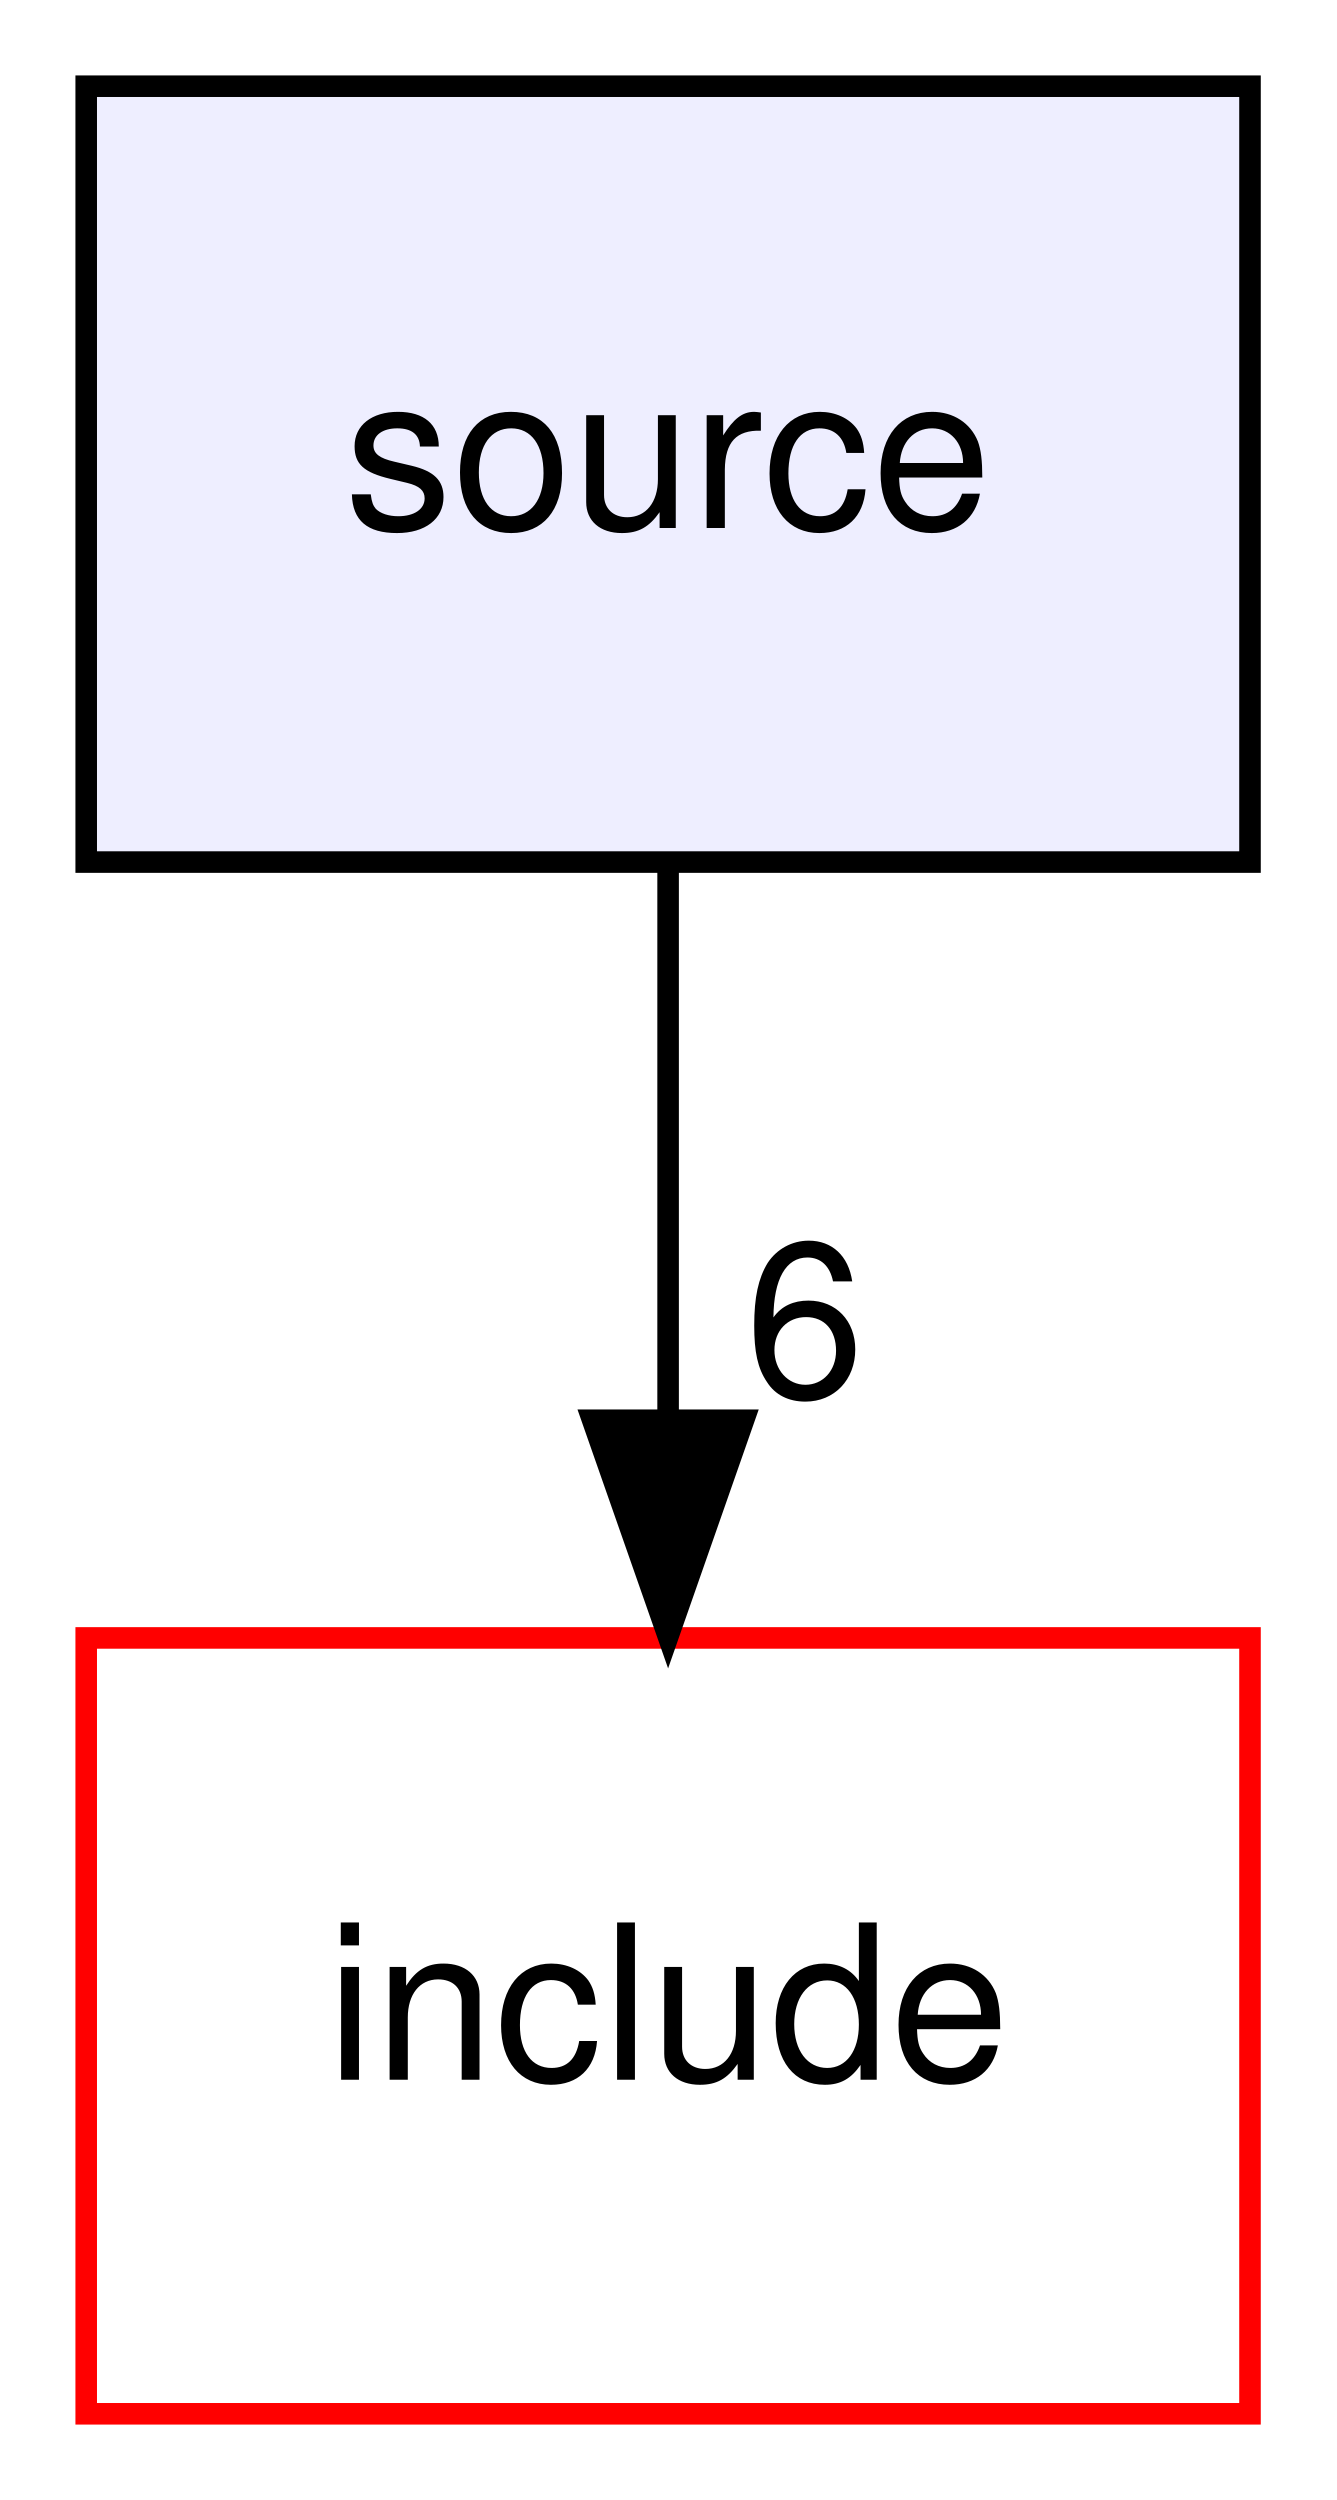
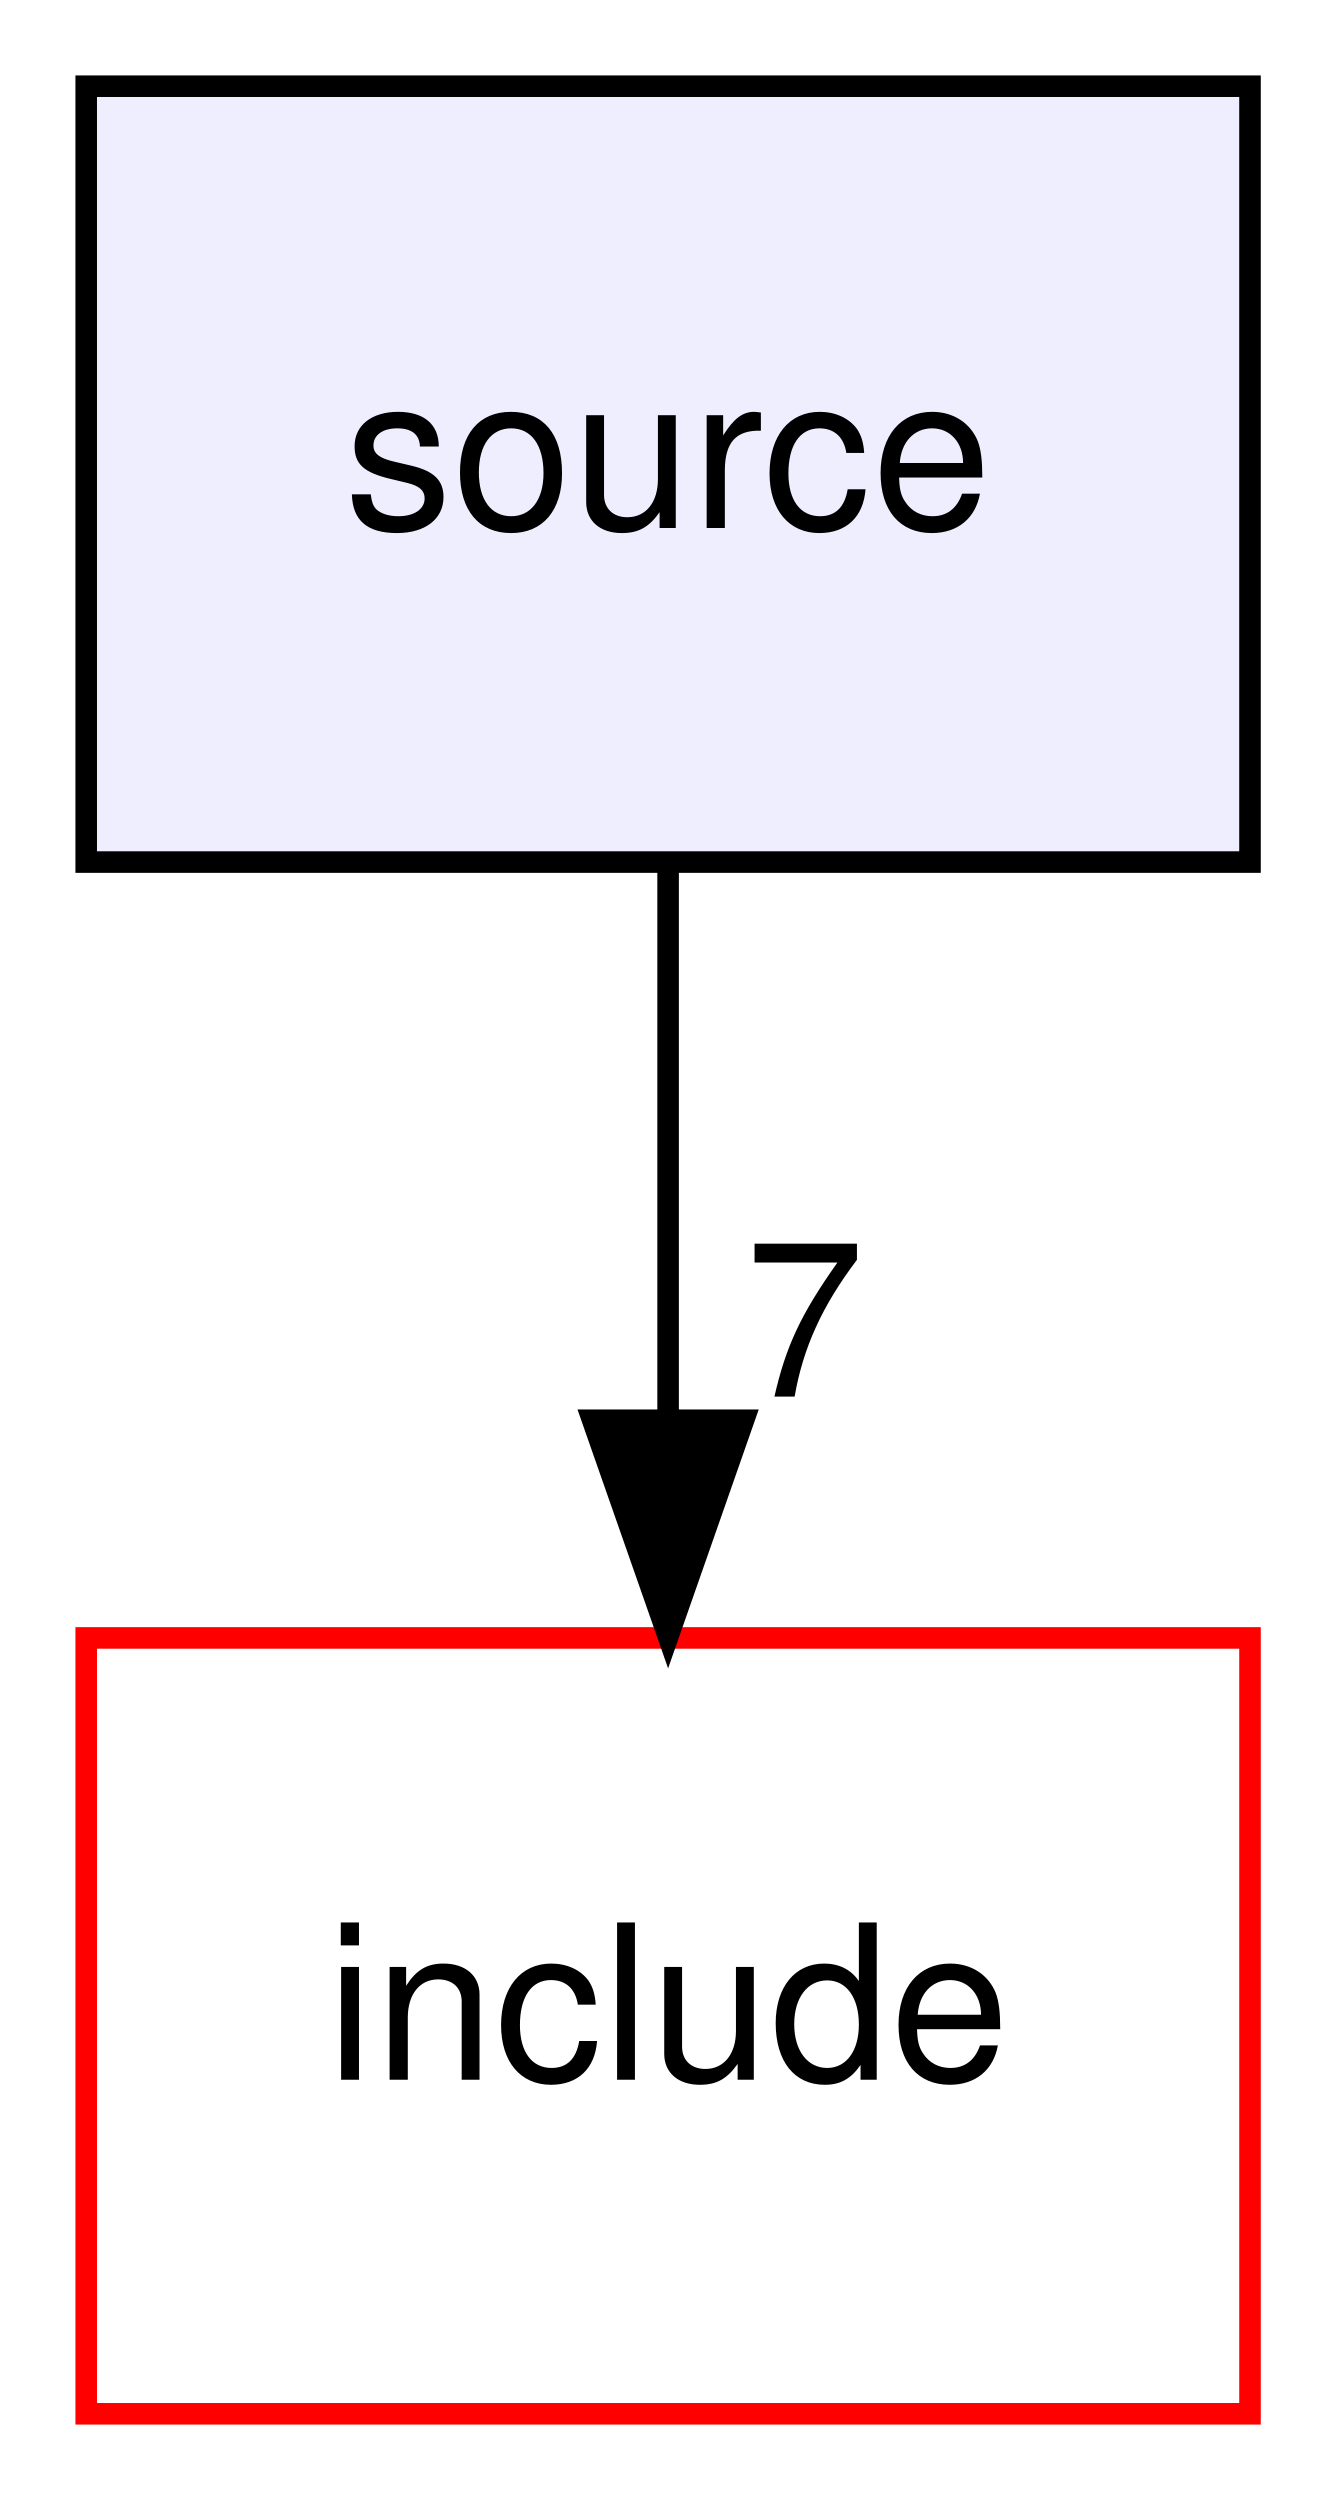
<svg xmlns="http://www.w3.org/2000/svg" xmlns:xlink="http://www.w3.org/1999/xlink" width="62pt" height="116pt" viewBox="0.00 0.00 62.00 116.00">
  <g id="graph0" class="graph" transform="scale(1 1) rotate(0) translate(4 112)">
    <g id="node1" class="node">
      <g id="a_node1">
        <a xlink:href="dir_b2f33c71d4aa5e7af42a1ca61ff5af1b.html" target="_top" xlink:title="source">
          <polygon fill="#eeeeff" stroke="black" points="54,-108 0,-108 0,-72 54,-72 54,-108" />
          <text text-anchor="middle" x="27" y="-87.5" font-family="Helvetica,sans-Serif" font-size="10.00">source</text>
        </a>
      </g>
    </g>
    <g id="node2" class="node">
      <g id="a_node2">
        <a xlink:href="dir_d44c64559bbebec7f509842c48db8b23.html" target="_top" xlink:title="include">
          <polygon fill="none" stroke="red" points="54,-36 0,-36 0,0 54,0 54,-36" />
          <text text-anchor="middle" x="27" y="-15.5" font-family="Helvetica,sans-Serif" font-size="10.00">include</text>
        </a>
      </g>
    </g>
    <g id="edge1" class="edge">
      <path fill="none" stroke="black" d="M27,-71.7C27,-63.98 27,-54.71 27,-46.11" />
      <polygon fill="black" stroke="black" points="30.5,-46.1 27,-36.1 23.5,-46.1 30.5,-46.1" />
      <g id="a_edge1-headlabel">
-         <a xlink:href="dir_000003_000001.html" target="_top" xlink:title="6">
-           <text text-anchor="middle" x="33.34" y="-47.2" font-family="Helvetica,sans-Serif" font-size="10.00">6</text>
+         <a xlink:href="dir_000003_000001.html" target="_top" xlink:title="7">
+           <text text-anchor="middle" x="33.34" y="-47.2" font-family="Helvetica,sans-Serif" font-size="10.00">7</text>
        </a>
      </g>
    </g>
  </g>
</svg>
